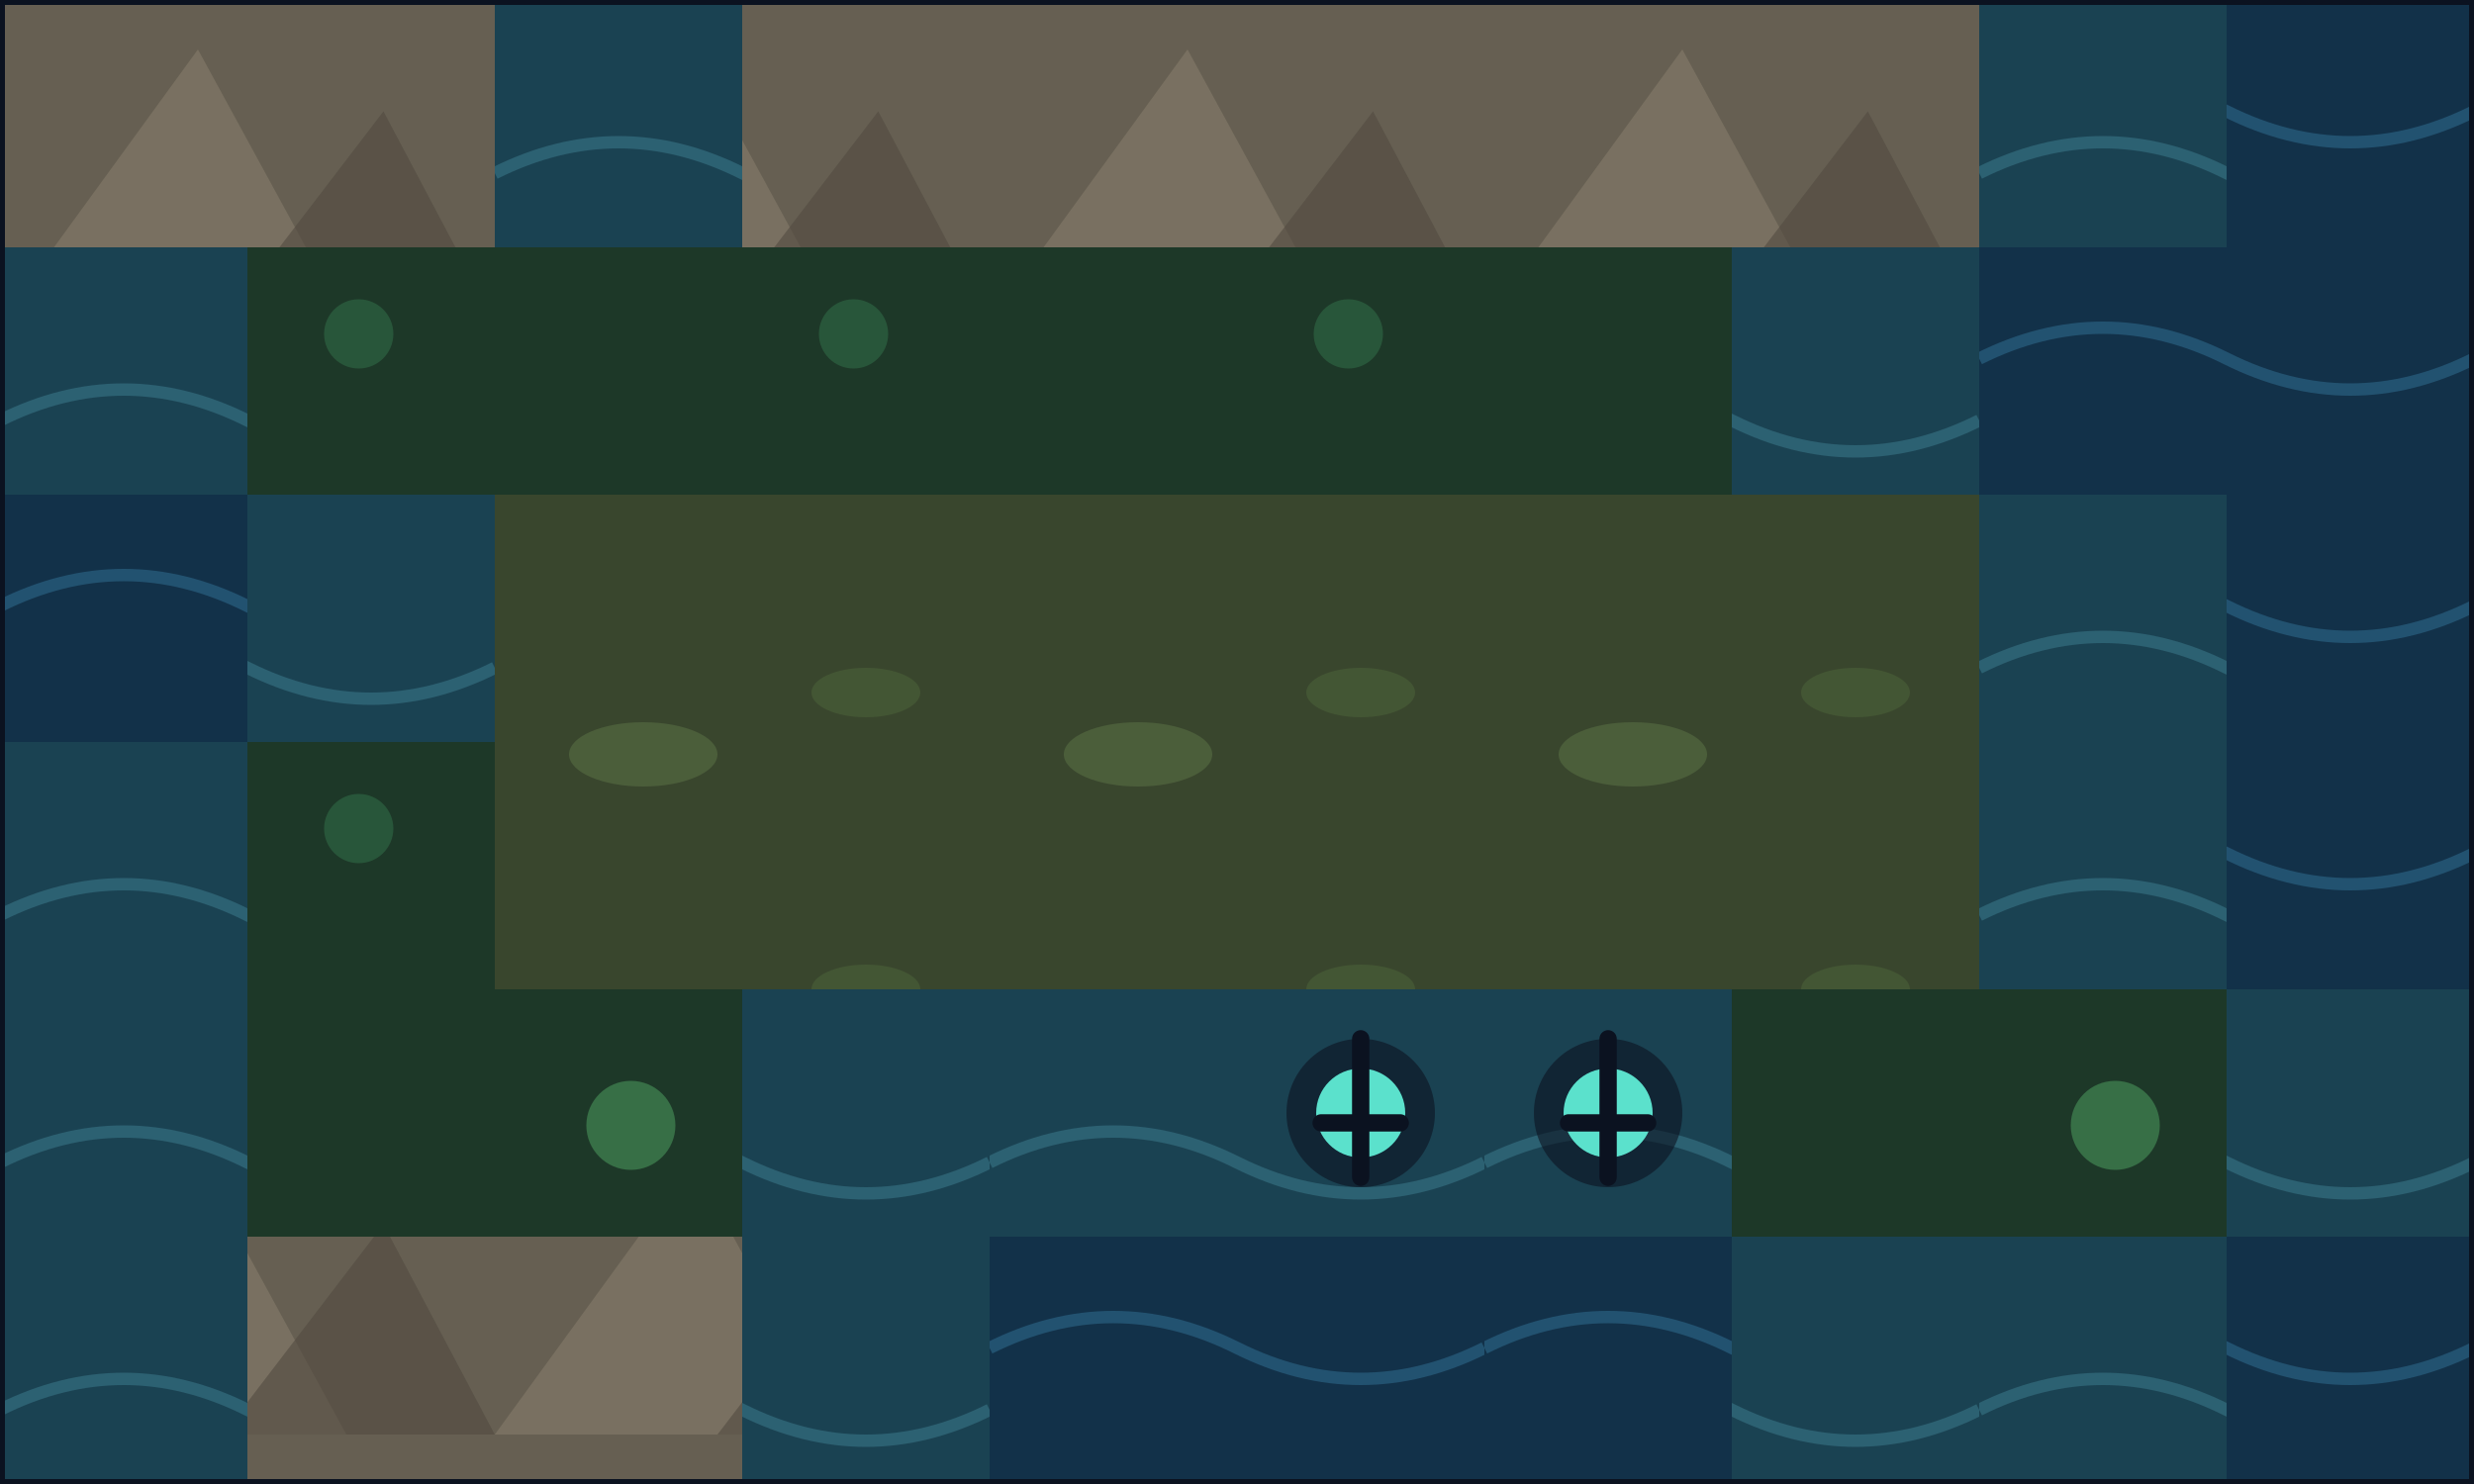
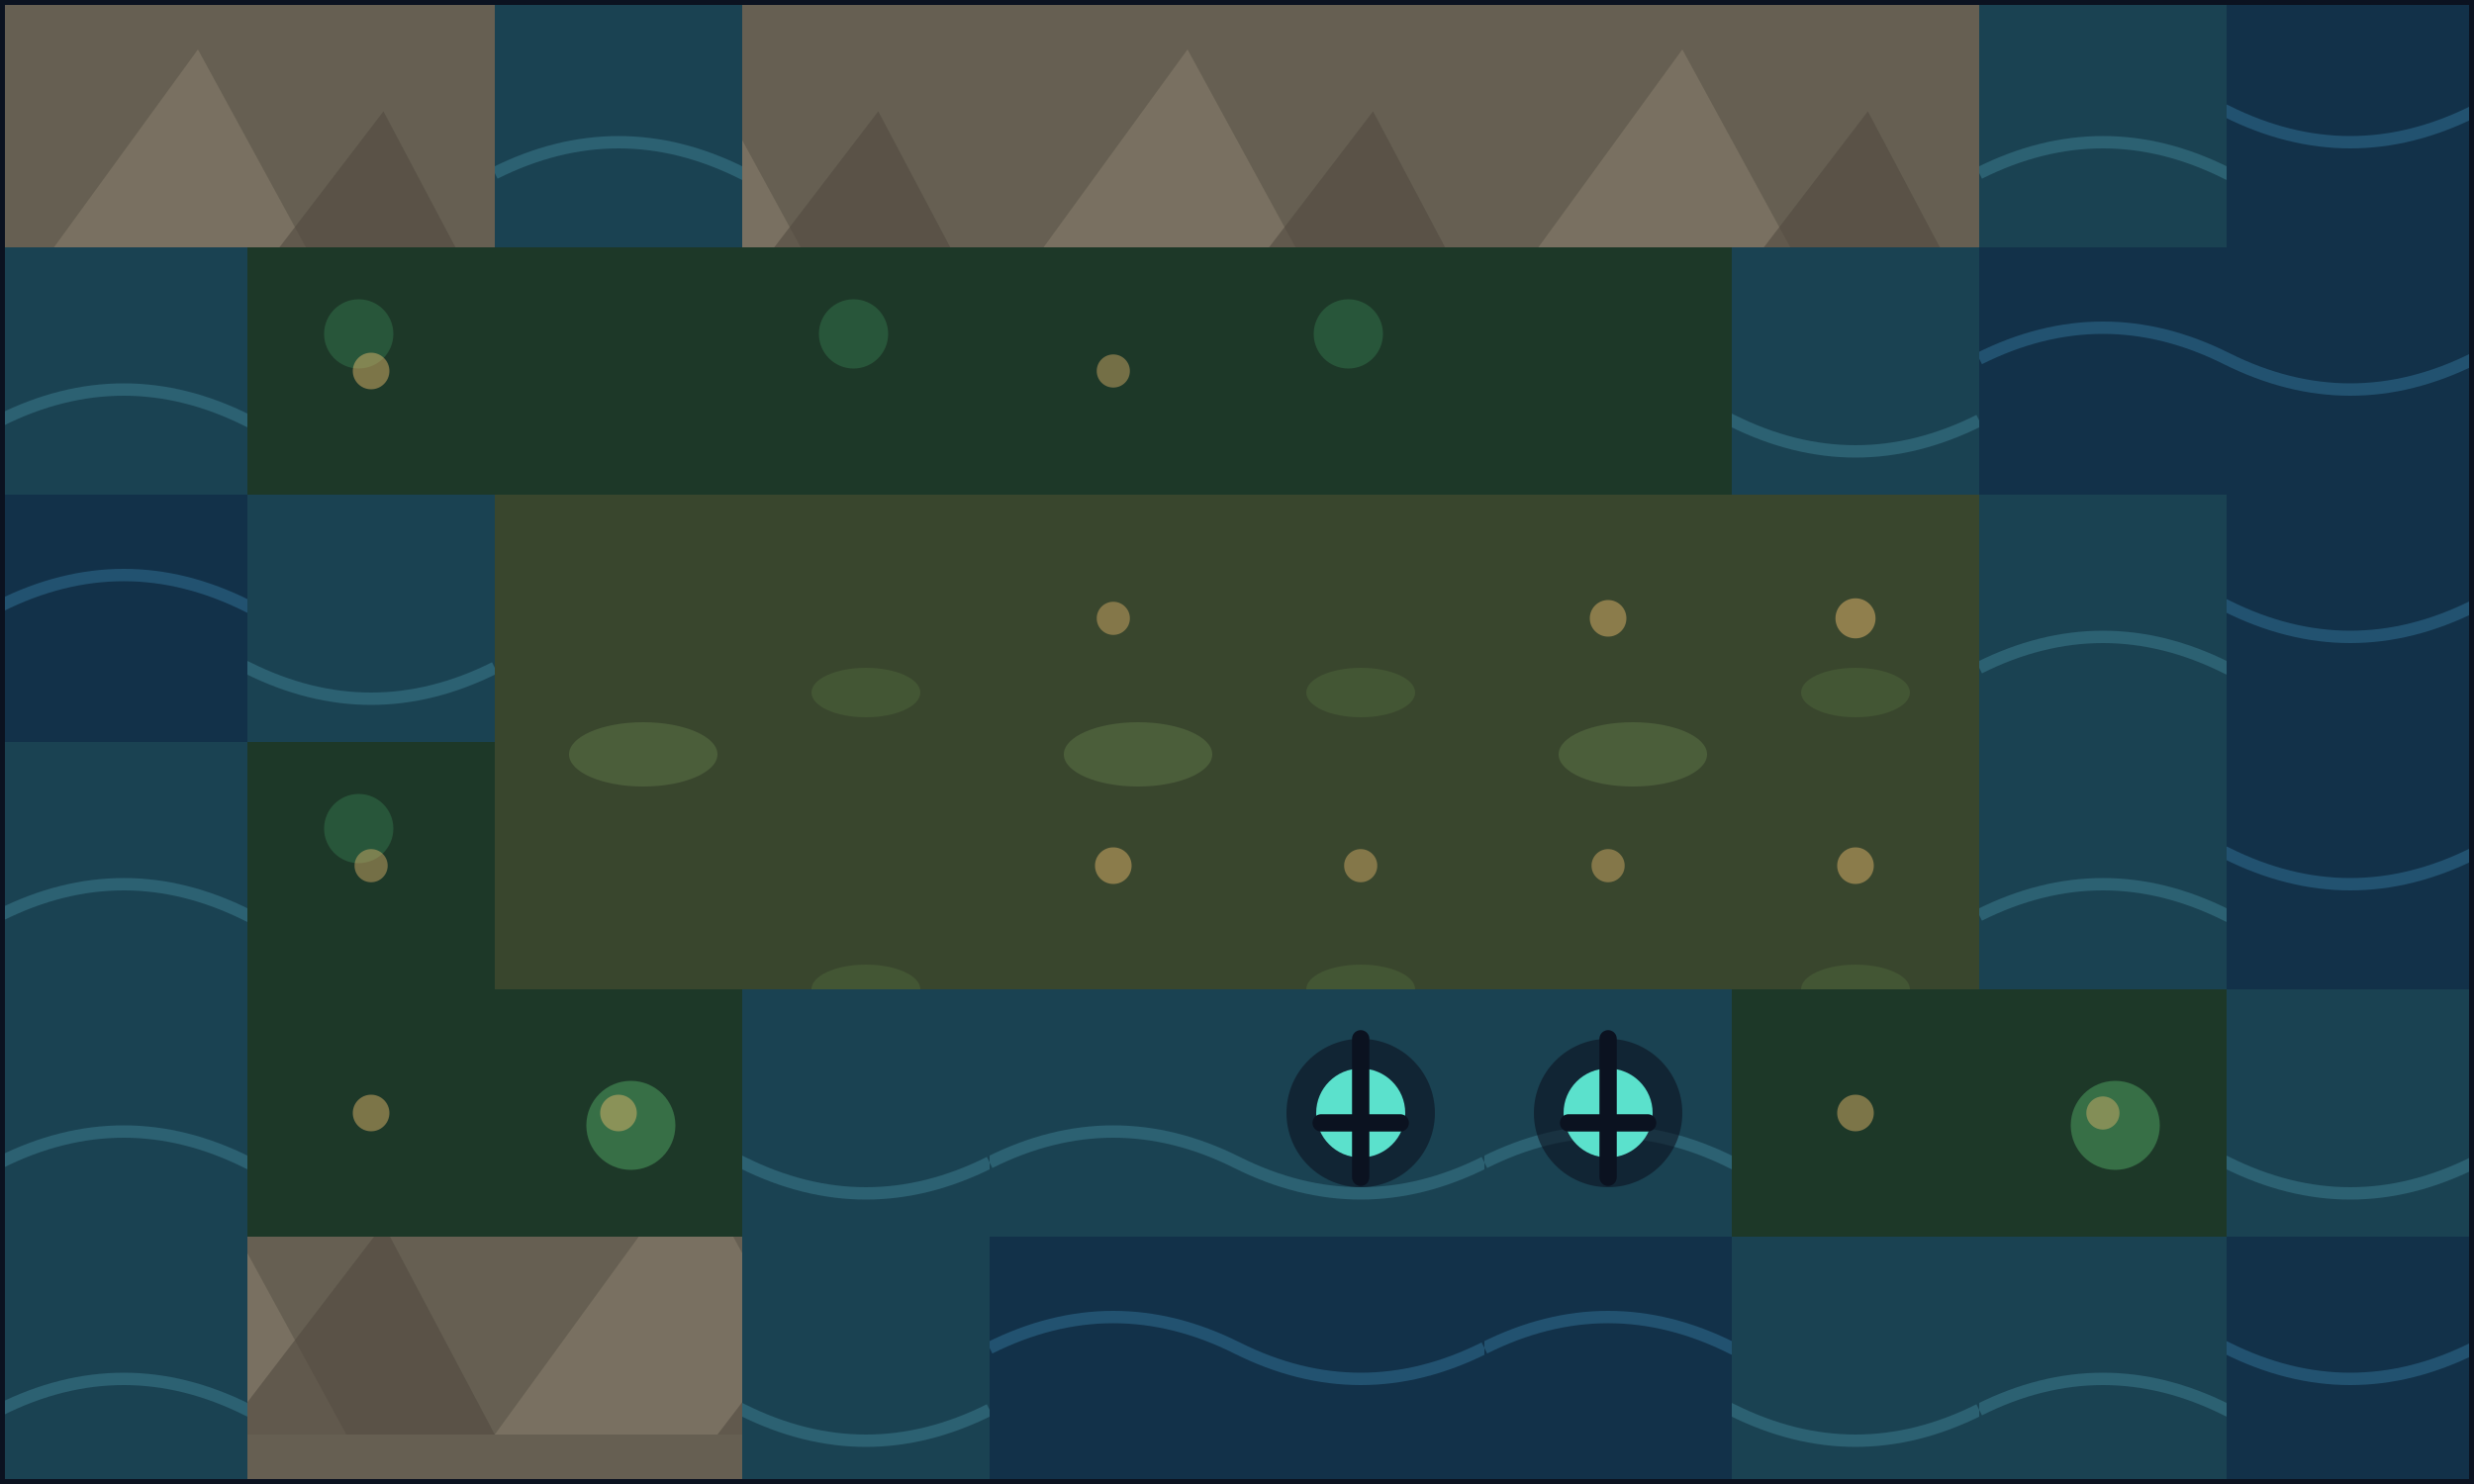
<svg xmlns="http://www.w3.org/2000/svg" viewBox="0 0 10 6" preserveAspectRatio="none">
  <defs>
    <pattern id="forest" width="2" height="2" patternUnits="userSpaceOnUse">
      <rect width="2" height="2" fill="#1d3828" />
      <circle cx=".55" cy=".55" r=".18" fill="#3d7d4d" opacity=".8" />
      <circle cx="1.45" cy="1.35" r=".14" fill="#2c6040" opacity=".75" />
    </pattern>
    <pattern id="hills" width="2" height="1.4" patternUnits="userSpaceOnUse">
      <rect width="2" height="1.4" fill="#4a4130" />
      <path d="M0 1.1 Q.5 .55 1 1.1 T2 1.1" fill="none" stroke="#75664a" stroke-width=".07" opacity=".6" />
    </pattern>
    <pattern id="mountain" width="2" height="1.5" patternUnits="userSpaceOnUse">
      <rect width="2" height="1.5" fill="#665f52" />
      <path d="M0 1.3 L.8 .2 L1.4 1.3Z" fill="#837a69" opacity=".65" />
      <path d="M.9 1.3 L1.55 .45 L2 1.3Z" fill="#514a40" opacity=".6" />
    </pattern>
    <pattern id="water" width="2" height="1" patternUnits="userSpaceOnUse">
      <rect width="2" height="1" fill="#123149" />
      <path d="M0 .45 Q.5 .2 1 .45 T2 .45" fill="none" stroke="#2f6d90" stroke-width=".05" opacity=".55" />
    </pattern>
    <pattern id="coast" width="2" height="1" patternUnits="userSpaceOnUse">
      <rect width="2" height="1" fill="#1a4252" />
      <path d="M0 .7 Q.5 .45 1 .7 T2 .7" fill="none" stroke="#3e7f91" stroke-width=".05" opacity=".5" />
    </pattern>
    <pattern id="marsh" width="2" height="1.2" patternUnits="userSpaceOnUse">
      <rect width="2" height="1.2" fill="#39462d" />
      <ellipse cx=".6" cy=".65" rx=".3" ry=".13" fill="#536840" opacity=".7" />
      <ellipse cx="1.5" cy=".4" rx=".22" ry=".1" fill="#4a6038" opacity=".6" />
    </pattern>
  </defs>
  <rect width="10" height="6" fill="#263b30" />
  <rect x="0" y="0" width="1.01" height="1.01" fill="url(#mountain)" />
  <rect x="1" y="0" width="1.01" height="1.01" fill="url(#mountain)" />
  <rect x="2" y="0" width="1.01" height="1.01" fill="url(#coast)" />
  <rect x="3" y="0" width="1.01" height="1.01" fill="url(#mountain)" />
  <rect x="4" y="0" width="1.01" height="1.01" fill="url(#mountain)" />
  <rect x="5" y="0" width="1.01" height="1.01" fill="url(#mountain)" />
  <rect x="6" y="0" width="1.01" height="1.01" fill="url(#mountain)" />
  <rect x="7" y="0" width="1.01" height="1.01" fill="url(#mountain)" />
  <rect x="8" y="0" width="1.01" height="1.01" fill="url(#coast)" />
  <rect x="9" y="0" width="1.01" height="1.01" fill="url(#water)" />
  <rect x="0" y="1" width="1.01" height="1.01" fill="url(#coast)" />
  <rect x="1" y="1" width="1.01" height="1.01" fill="url(#forest)" />
  <rect x="2" y="1" width="1.01" height="1.01" fill="url(#forest)" />
  <rect x="3" y="1" width="1.01" height="1.01" fill="url(#forest)" />
  <rect x="4" y="1" width="1.01" height="1.01" fill="url(#forest)" />
  <rect x="5" y="1" width="1.01" height="1.01" fill="url(#forest)" />
  <rect x="6" y="1" width="1.01" height="1.01" fill="url(#forest)" />
  <rect x="7" y="1" width="1.01" height="1.01" fill="url(#coast)" />
  <rect x="8" y="1" width="1.01" height="1.01" fill="url(#water)" />
  <rect x="9" y="1" width="1.01" height="1.01" fill="url(#water)" />
  <rect x="0" y="2" width="1.01" height="1.01" fill="url(#water)" />
  <rect x="1" y="2" width="1.01" height="1.01" fill="url(#coast)" />
  <rect x="2" y="2" width="1.01" height="1.01" fill="url(#marsh)" />
  <rect x="3" y="2" width="1.01" height="1.01" fill="url(#marsh)" />
  <rect x="4" y="2" width="1.01" height="1.01" fill="url(#marsh)" />
  <rect x="5" y="2" width="1.01" height="1.01" fill="url(#marsh)" />
  <rect x="6" y="2" width="1.01" height="1.01" fill="url(#marsh)" />
  <rect x="7" y="2" width="1.01" height="1.01" fill="url(#marsh)" />
  <rect x="8" y="2" width="1.01" height="1.01" fill="url(#coast)" />
  <rect x="9" y="2" width="1.01" height="1.01" fill="url(#water)" />
  <rect x="0" y="3" width="1.01" height="1.01" fill="url(#coast)" />
  <rect x="1" y="3" width="1.01" height="1.01" fill="url(#forest)" />
  <rect x="2" y="3" width="1.01" height="1.01" fill="url(#marsh)" />
  <rect x="3" y="3" width="1.01" height="1.01" fill="url(#marsh)" />
  <rect x="4" y="3" width="1.01" height="1.01" fill="url(#marsh)" />
  <rect x="5" y="3" width="1.01" height="1.01" fill="url(#marsh)" />
  <rect x="6" y="3" width="1.01" height="1.01" fill="url(#marsh)" />
  <rect x="7" y="3" width="1.01" height="1.01" fill="url(#marsh)" />
  <rect x="8" y="3" width="1.01" height="1.01" fill="url(#coast)" />
  <rect x="9" y="3" width="1.01" height="1.01" fill="url(#water)" />
  <rect x="0" y="4" width="1.01" height="1.01" fill="url(#coast)" />
  <rect x="1" y="4" width="1.01" height="1.01" fill="url(#forest)" />
  <rect x="2" y="4" width="1.01" height="1.01" fill="url(#forest)" />
  <rect x="3" y="4" width="1.01" height="1.01" fill="url(#coast)" />
  <rect x="4" y="4" width="1.01" height="1.01" fill="url(#coast)" />
  <rect x="5" y="4" width="1.01" height="1.01" fill="url(#coast)" />
  <rect x="6" y="4" width="1.01" height="1.01" fill="url(#coast)" />
  <rect x="7" y="4" width="1.01" height="1.01" fill="url(#forest)" />
  <rect x="8" y="4" width="1.01" height="1.01" fill="url(#forest)" />
  <rect x="9" y="4" width="1.01" height="1.01" fill="url(#coast)" />
  <rect x="0" y="5" width="1.01" height="1.01" fill="url(#coast)" />
  <rect x="1" y="5" width="1.01" height="1.01" fill="url(#mountain)" />
  <rect x="2" y="5" width="1.01" height="1.01" fill="url(#mountain)" />
  <rect x="3" y="5" width="1.01" height="1.01" fill="url(#coast)" />
  <rect x="4" y="5" width="1.01" height="1.01" fill="url(#water)" />
  <rect x="5" y="5" width="1.01" height="1.01" fill="url(#water)" />
  <rect x="6" y="5" width="1.01" height="1.01" fill="url(#water)" />
  <rect x="7" y="5" width="1.01" height="1.01" fill="url(#coast)" />
  <rect x="8" y="5" width="1.01" height="1.01" fill="url(#coast)" />
  <rect x="9" y="5" width="1.01" height="1.01" fill="url(#water)" />
+   <circle cx="1.50" cy="1.50" r="0.074" fill="#e8b86d" opacity="0.47" />
+   <circle cx="4.50" cy="1.50" r="0.067" fill="#e8b86d" opacity="0.43" />
+   <circle cx="4.50" cy="2.50" r="0.067" fill="#e8b86d" opacity="0.43" />
+   <circle cx="6.50" cy="2.50" r="0.074" fill="#e8b86d" opacity="0.47" />
+   <circle cx="7.50" cy="2.50" r="0.081" fill="#e8b86d" opacity="0.50" />
+   <circle cx="1.50" cy="3.50" r="0.067" fill="#e8b86d" opacity="0.43" />
+   <circle cx="4.50" cy="3.50" r="0.074" fill="#e8b86d" opacity="0.47" />
+   <circle cx="5.50" cy="3.50" r="0.067" fill="#e8b86d" opacity="0.43" />
+   <circle cx="6.50" cy="3.50" r="0.067" fill="#e8b86d" opacity="0.43" />
+   <circle cx="7.50" cy="3.50" r="0.074" fill="#e8b86d" opacity="0.47" />
+   <circle cx="1.50" cy="4.50" r="0.074" fill="#e8b86d" opacity="0.47" />
+   <circle cx="2.50" cy="4.50" r="0.074" fill="#e8b86d" opacity="0.47" />
+   <circle cx="7.50" cy="4.50" r="0.074" fill="#e8b86d" opacity="0.47" />
+   <circle cx="8.50" cy="4.50" r="0.067" fill="#e8b86d" opacity="0.43" />
  <circle cx="5.5" cy="4.5" r=".3" fill="#0b1220" opacity=".6" />
  <circle cx="5.5" cy="4.5" r=".18" fill="#5eead4" opacity=".95" />
  <path d="M5.5 4.2 V4.76 M5.34 4.54 H5.66" stroke="#0b1220" stroke-width=".07" stroke-linecap="round" />
  <circle cx="6.5" cy="4.5" r=".3" fill="#0b1220" opacity=".6" />
  <circle cx="6.5" cy="4.5" r=".18" fill="#5eead4" opacity=".95" />
  <path d="M6.5 4.2 V4.76 M6.34 4.54 H6.66" stroke="#0b1220" stroke-width=".07" stroke-linecap="round" />
  <path d="M0 0H10V6H0Z" fill="none" stroke="#0b1220" stroke-width=".04" />
</svg>
